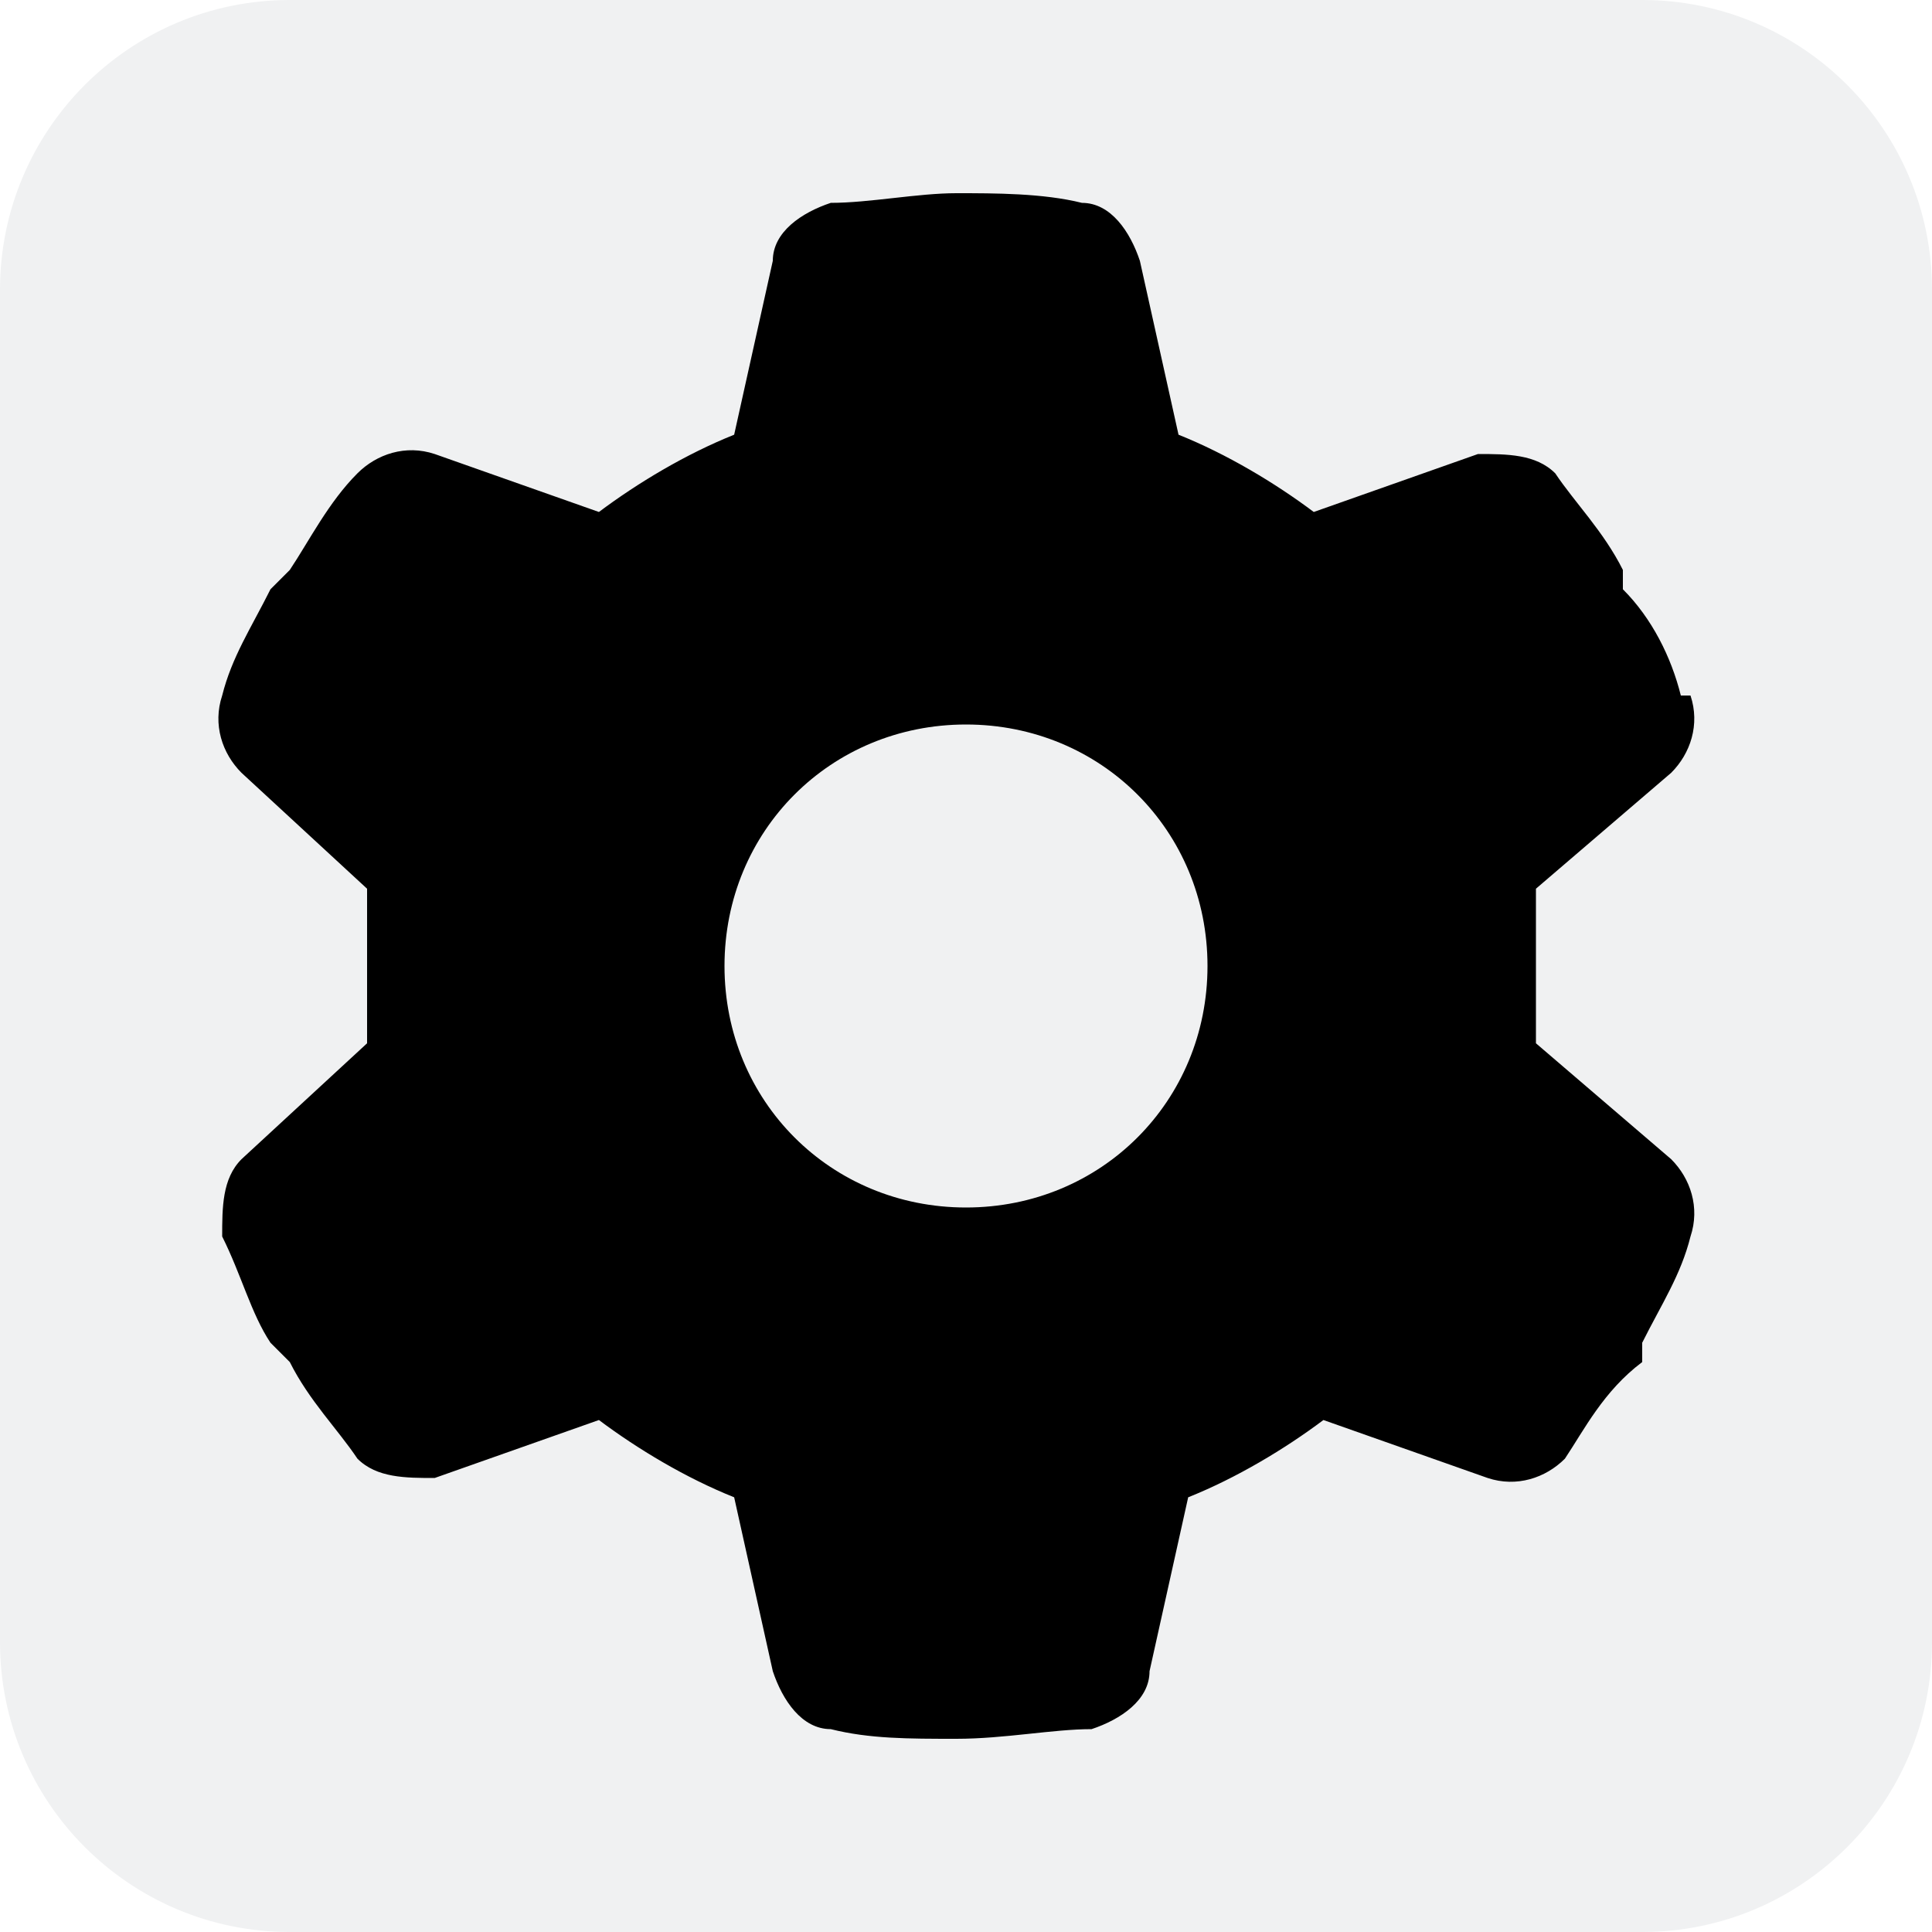
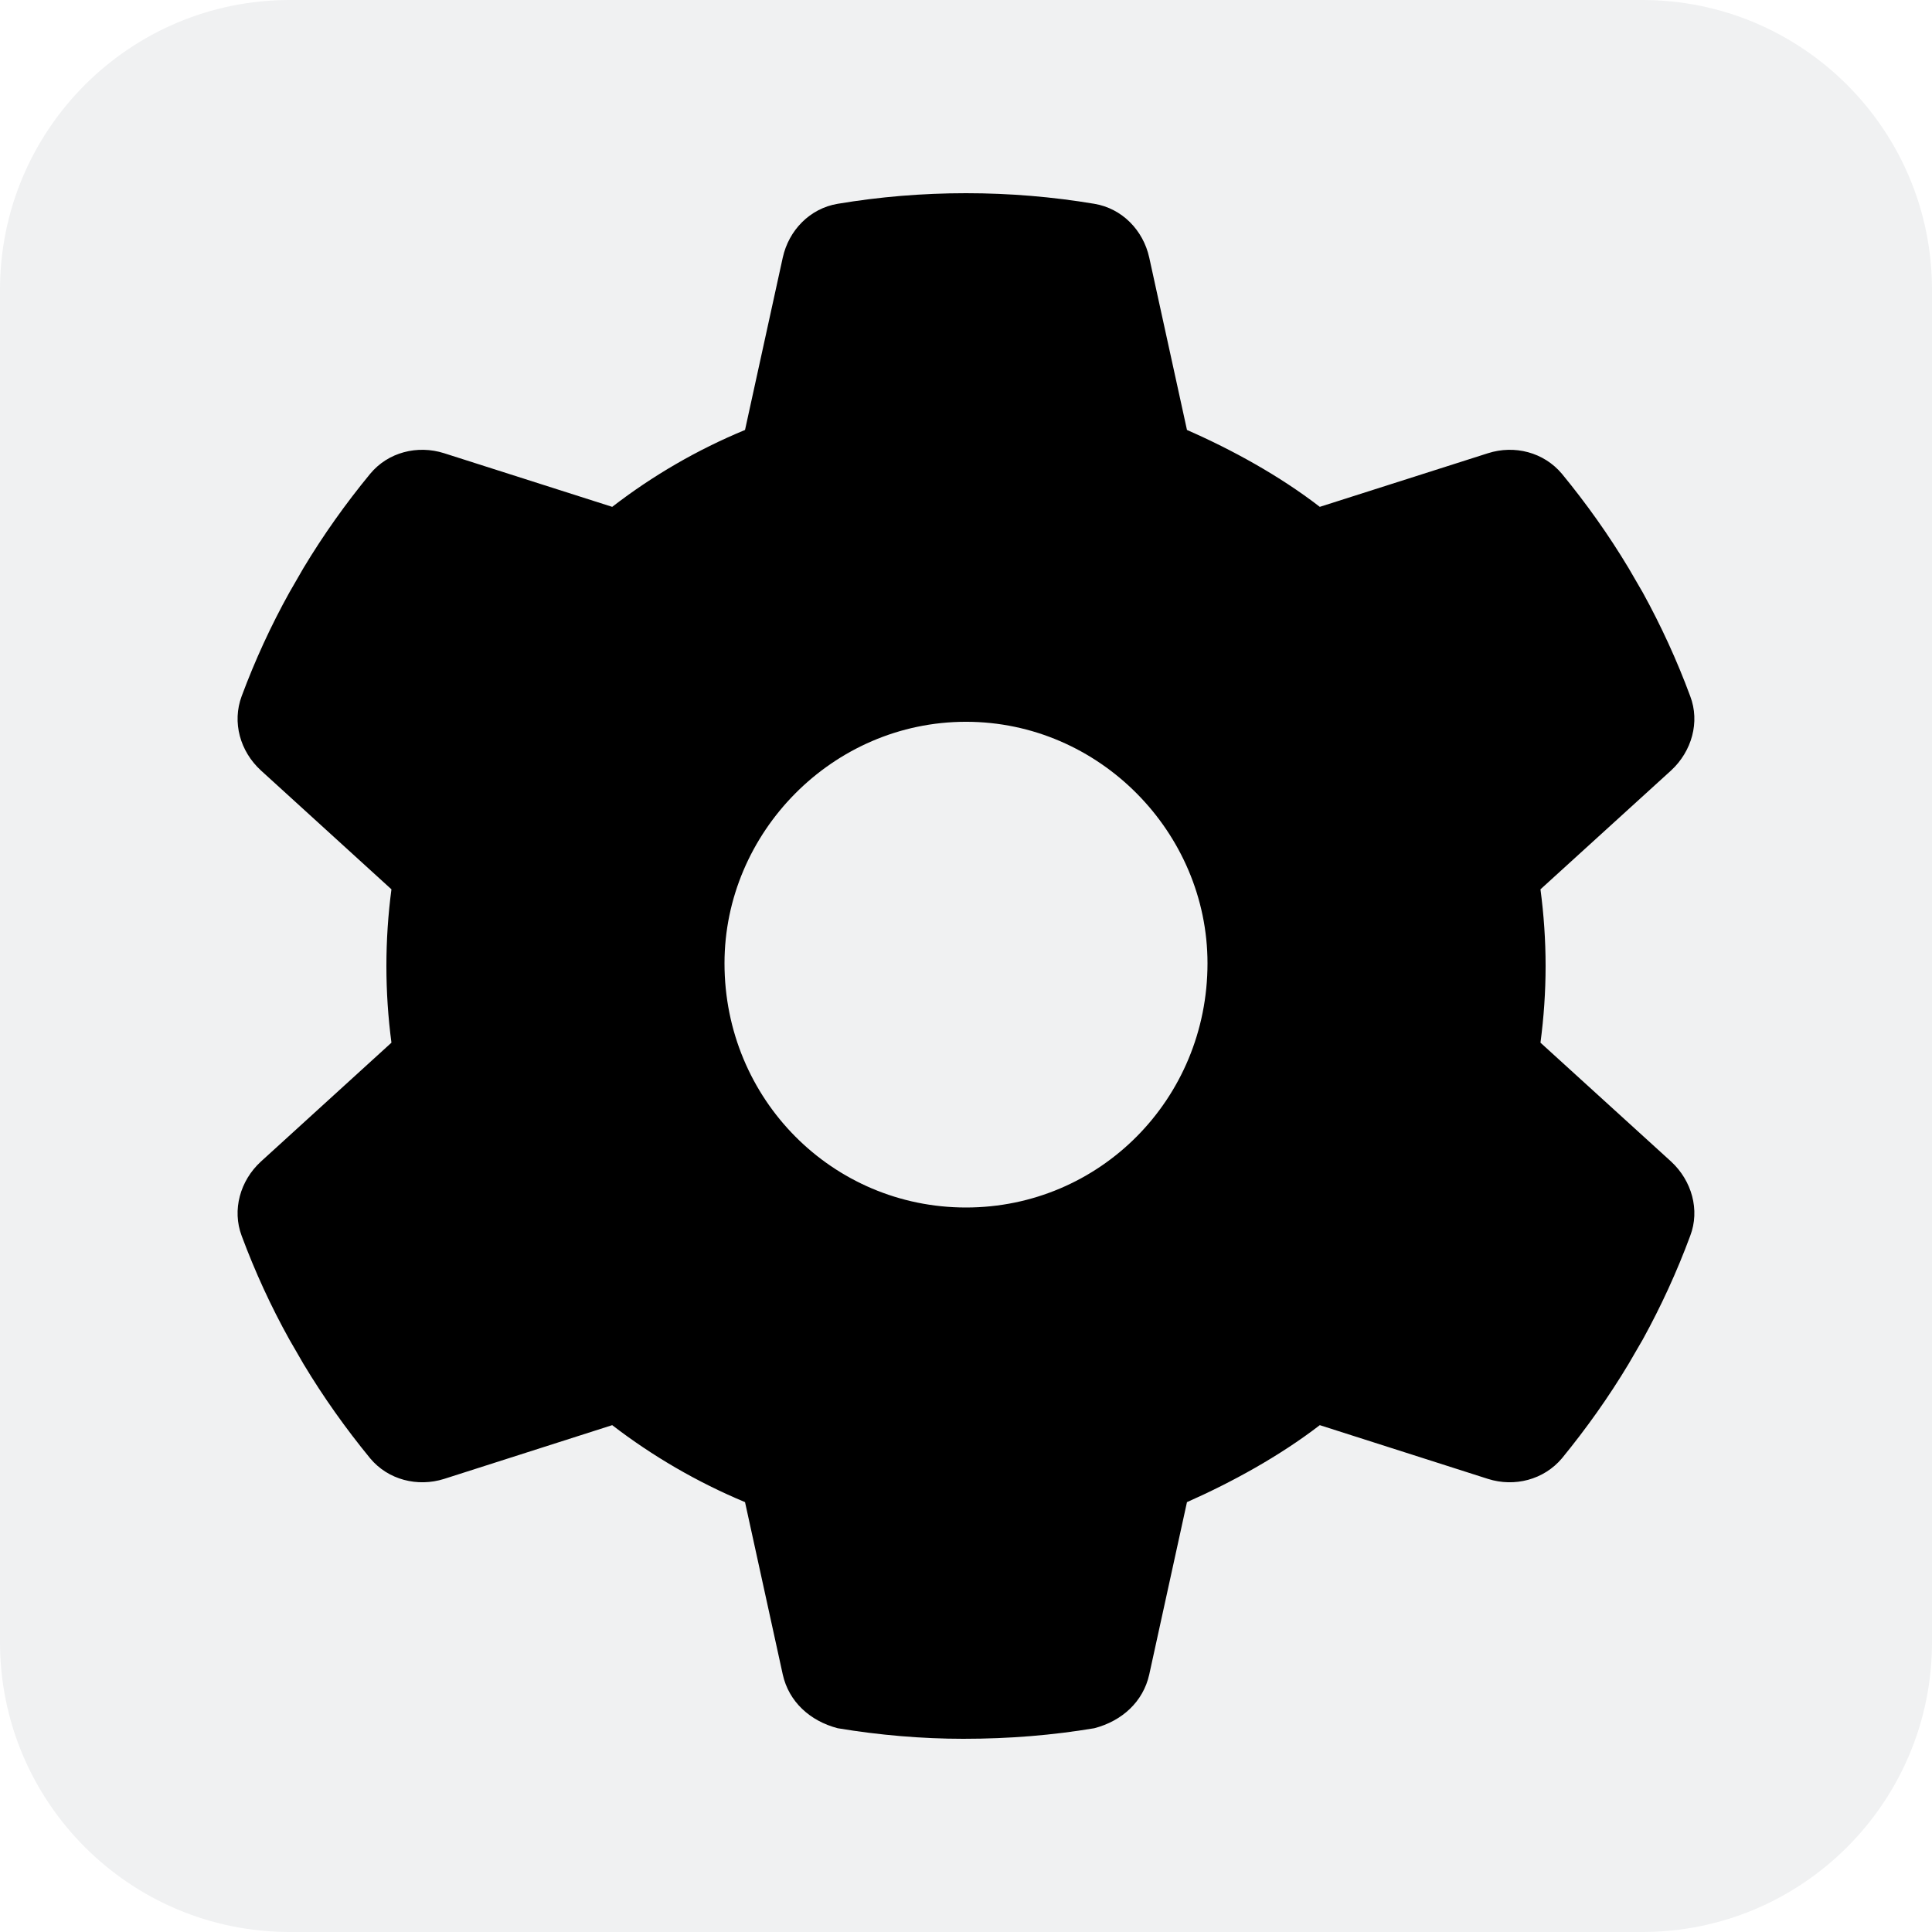
<svg xmlns="http://www.w3.org/2000/svg" width="18" height="18" viewBox="0 0 20 20">
  <rect width="20" height="20" rx="3" ry="3" fill="#f0f1f2" />
-   <path d="M17.5 7.2c.1.3 0 .6-.2.8l-1.4 1.2v1.6l1.4 1.2c.2.2.3.5.2.8-.1.4-.3.7-.5 1.1v.2c-.4.3-.6.7-.8 1-.2.2-.5.3-.8.2l-1.7-.6c-.4.3-.9.6-1.4.8l-.4 1.8c0 .3-.3.5-.6.6-.4 0-.9.1-1.4.1s-.9 0-1.3-.1c-.3 0-.5-.3-.6-.6l-.4-1.8c-.5-.2-1-.5-1.4-.8l-1.7.6c-.3 0-.6 0-.8-.2-.2-.3-.5-.6-.7-1l-.2-.2c-.2-.3-.3-.7-.5-1.1 0-.3 0-.6.2-.8l1.3-1.2V9.2L2.5 8c-.2-.2-.3-.5-.2-.8.1-.4.3-.7.5-1.1l.2-.2c.2-.3.4-.7.7-1 .2-.2.5-.3.8-.2l1.7.6c.4-.3.9-.6 1.4-.8L8 2.7c0-.3.3-.5.6-.6.4 0 .9-.1 1.3-.1s.9 0 1.3.1c.3 0 .5.3.6.6l.4 1.8c.5.2 1 .5 1.4.8l1.7-.6c.3 0 .6 0 .8.2.2.3.5.6.7 1v.2c.3.3.5.7.6 1.1ZM10 12.5c1.4 0 2.5-1.1 2.5-2.5S11.4 7.5 10 7.5 7.5 8.6 7.5 10s1.1 2.5 2.5 2.5Z" />
+   <g transform="translate(2 2) scale(0.03125)">
+     <path d="M495.9 166.6c3.3 8.6.5 18.3-6.3 24.6l-43.3 39.4c1.1 8.3 1.7 16.8 1.7 25.4 0 8.6-.6 17.1-1.7 25.4l43.3 39.4c6.8 6.3 9.6 16 6.3 24.6-4.4 11.9-9.7 23.4-15.7 34.3l-4.7 8.1c-6.6 11-14 21.4-22.1 31.3-6 7.1-15.7 9.6-24.5 6.8l-55.7-17.8c-13.4 10.3-29.1 18.9-44 25.5l-12.5 57.1c-2 9-9 15.4-18.2 17.8-13.8 2.3-28 3.5-43.4 3.5-13.6 0-27.8-1.2-41.6-3.5-9.2-2.4-16.2-8.8-18.2-17.8l-12.5-57.1c-15.8-6.6-30.6-15.2-44-25.5l-55.66 17.8c-8.84 2.8-18.59.3-24.51-6.8-8.11-9.9-15.51-20.3-22.11-31.3l-4.68-8.1c-6.07-10.9-11.35-22.4-15.78-34.3-3.24-8.6-.51-18.3 6.35-24.6l43.26-39.4C64.57 273.1 64 264.6 64 256c0-8.6.57-17.1 1.67-25.4l-43.26-39.4c-6.86-6.3-9.59-15.9-6.35-24.6 4.43-11.9 9.72-23.4 15.78-34.3l4.67-8.1c6.61-11 14.01-21.4 22.12-31.25 5.92-7.15 15.67-9.63 24.51-6.81l55.66 17.76c13.4-10.34 28.2-18.94 44-25.47l12.5-57.1c2-9.08 9-16.29 18.2-17.82C227.3 1.201 241.5 0 256 0s28.7 1.201 42.5 3.51c9.2 1.53 16.2 8.74 18.2 17.82l12.5 57.1c14.9 6.53 30.6 15.13 44 25.47l55.7-17.76c8.8-2.82 18.5-.34 24.5 6.81 8.1 9.85 15.5 20.25 22.1 31.25l4.7 8.1c6 10.9 11.3 22.4 15.7 34.3zM256 336c44.2 0 80-35.8 80-80.9 0-43.3-35.8-80-80-80s-80 36.7-80 80c0 45.1 35.8 80.9 80 80.9z" />
+   </g>
</svg>
